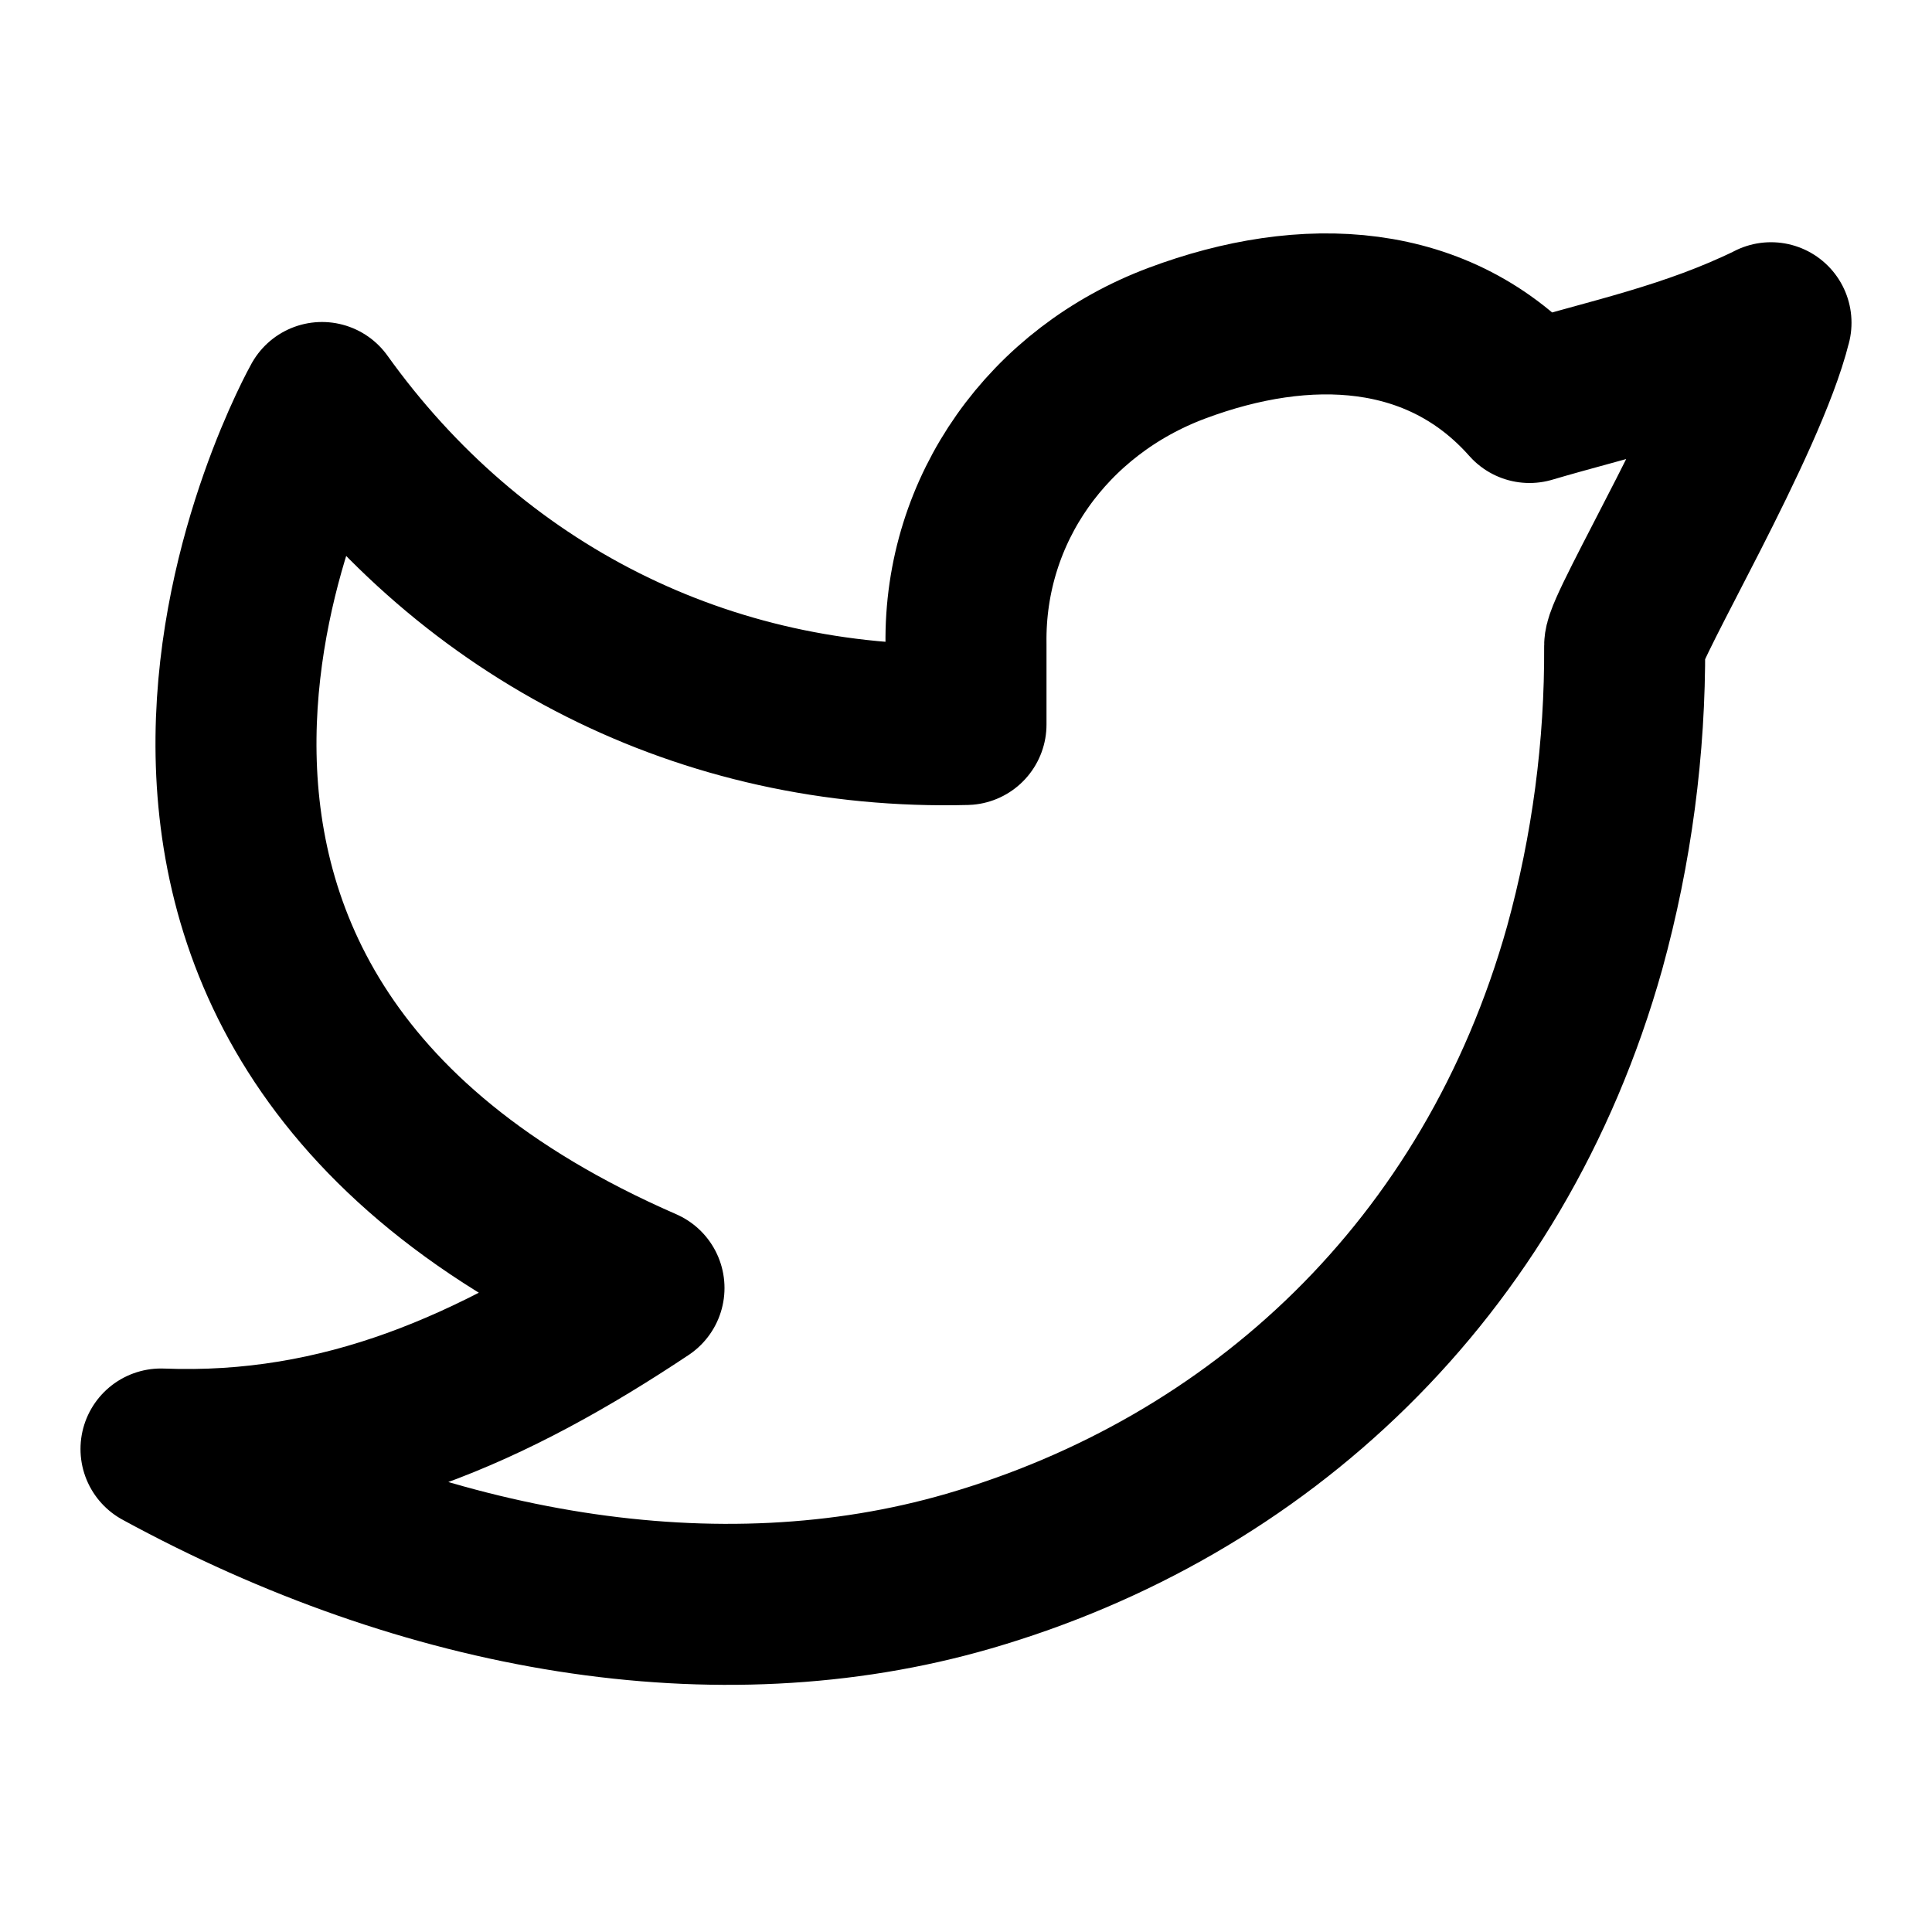
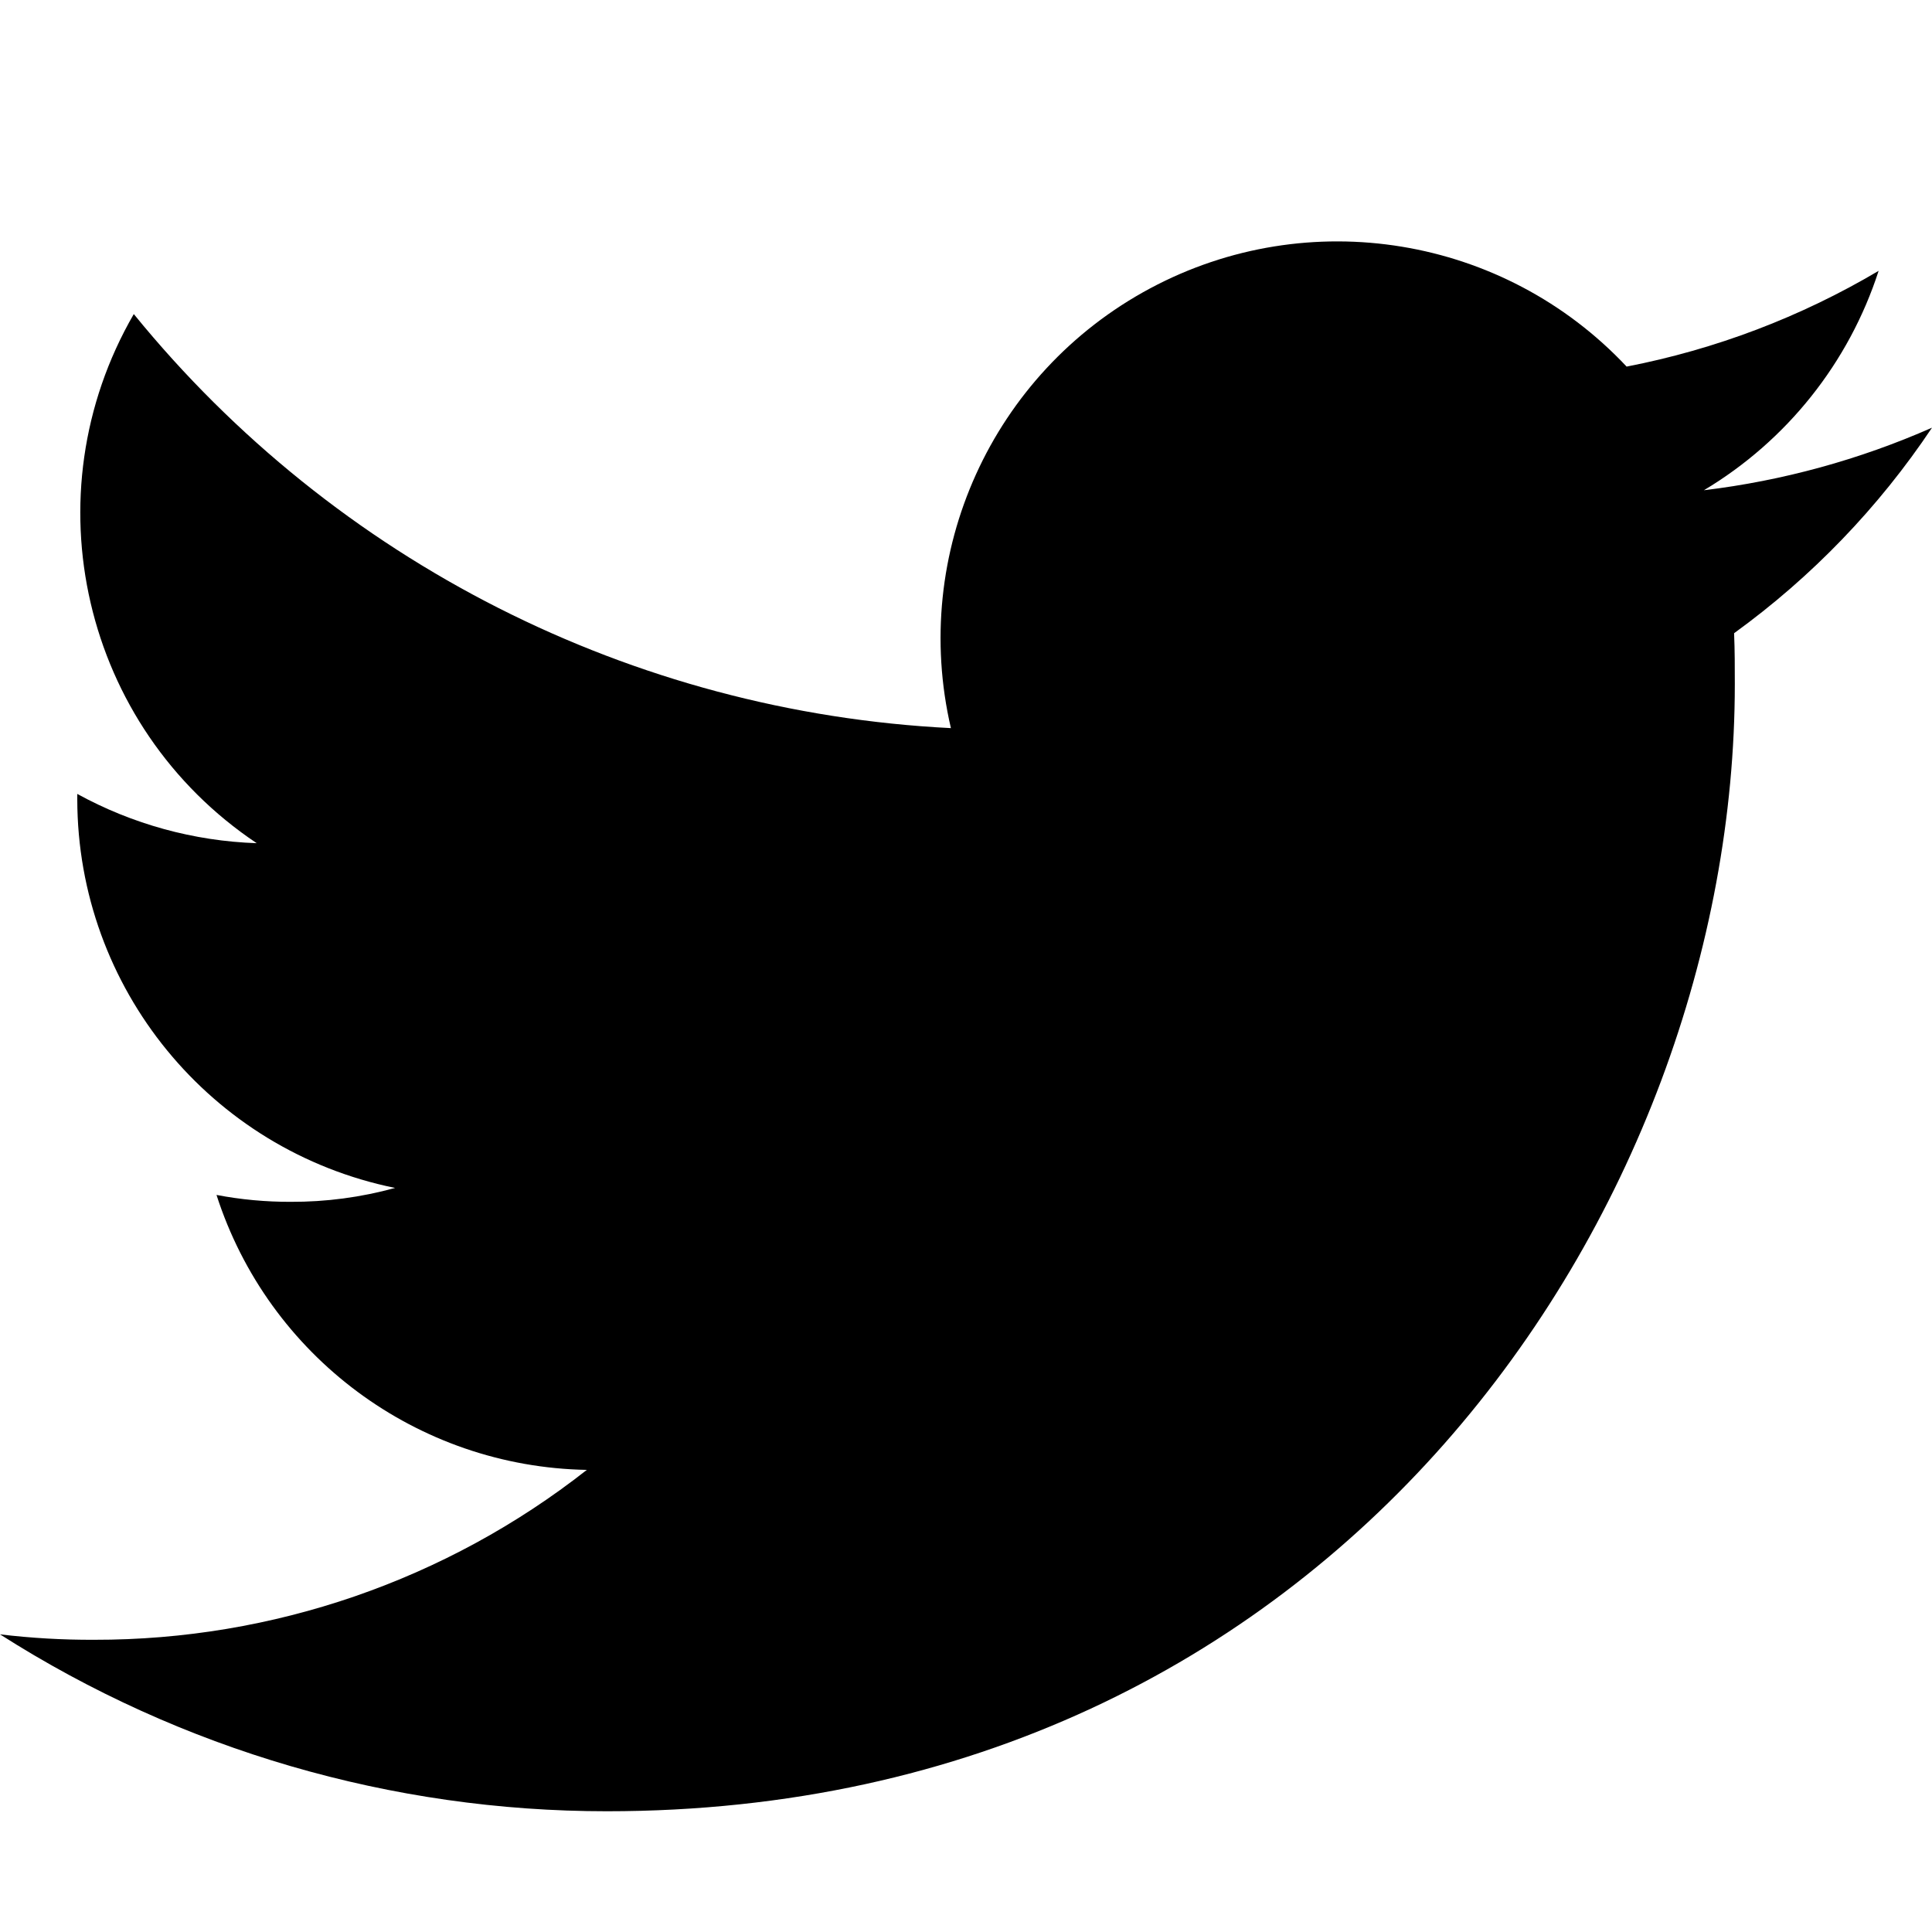
- <svg xmlns="http://www.w3.org/2000/svg" class="icon icon-tabler icon-tabler-brand-twitter" width="24" height="24" viewBox="0 0 24 24" stroke-width="2" stroke="currentColor" fill="none" stroke-linecap="round" stroke-linejoin="round">
-   <path stroke="none" d="M0 0h24v24H0z" fill="none" />
-   <path d="M22 4.01c-1 .49 -1.98 .689 -3 .99c-1.121 -1.265 -2.783 -1.335 -4.38 -.737s-2.643 2.06 -2.62 3.737v1c-3.245 .083 -6.135 -1.395 -8 -4c0 0 -4.182 7.433 4 11c-1.872 1.247 -3.739 2.088 -6 2c3.308 1.803 6.913 2.423 10.034 1.517c3.58 -1.04 6.522 -3.723 7.651 -7.742a13.84 13.84 0 0 0 .497 -3.753c0 -.249 1.51 -2.772 1.818 -4.013z" />
+ <svg xmlns="http://www.w3.org/2000/svg" width="16" height="16" fill="currentColor" class="bi bi-twitter" viewBox="0 0 16 16">
+   <path d="M5.026 15c6.038 0 9.341-5.003 9.341-9.334 0-.14 0-.282-.006-.422A6.685 6.685 0 0 0 16 3.542a6.658 6.658 0 0 1-1.889.518 3.301 3.301 0 0 0 1.447-1.817 6.533 6.533 0 0 1-2.087.793A3.286 3.286 0 0 0 7.875 6.03a9.325 9.325 0 0 1-6.767-3.429 3.289 3.289 0 0 0 1.018 4.382A3.323 3.323 0 0 1 .64 6.575v.045a3.288 3.288 0 0 0 2.632 3.218 3.203 3.203 0 0 1-.865.115 3.23 3.23 0 0 1-.614-.057 3.283 3.283 0 0 0 3.067 2.277A6.588 6.588 0 0 1 .78 13.58a6.32 6.32 0 0 1-.78-.045A9.344 9.344 0 0 0 5.026 15z" />
</svg>
